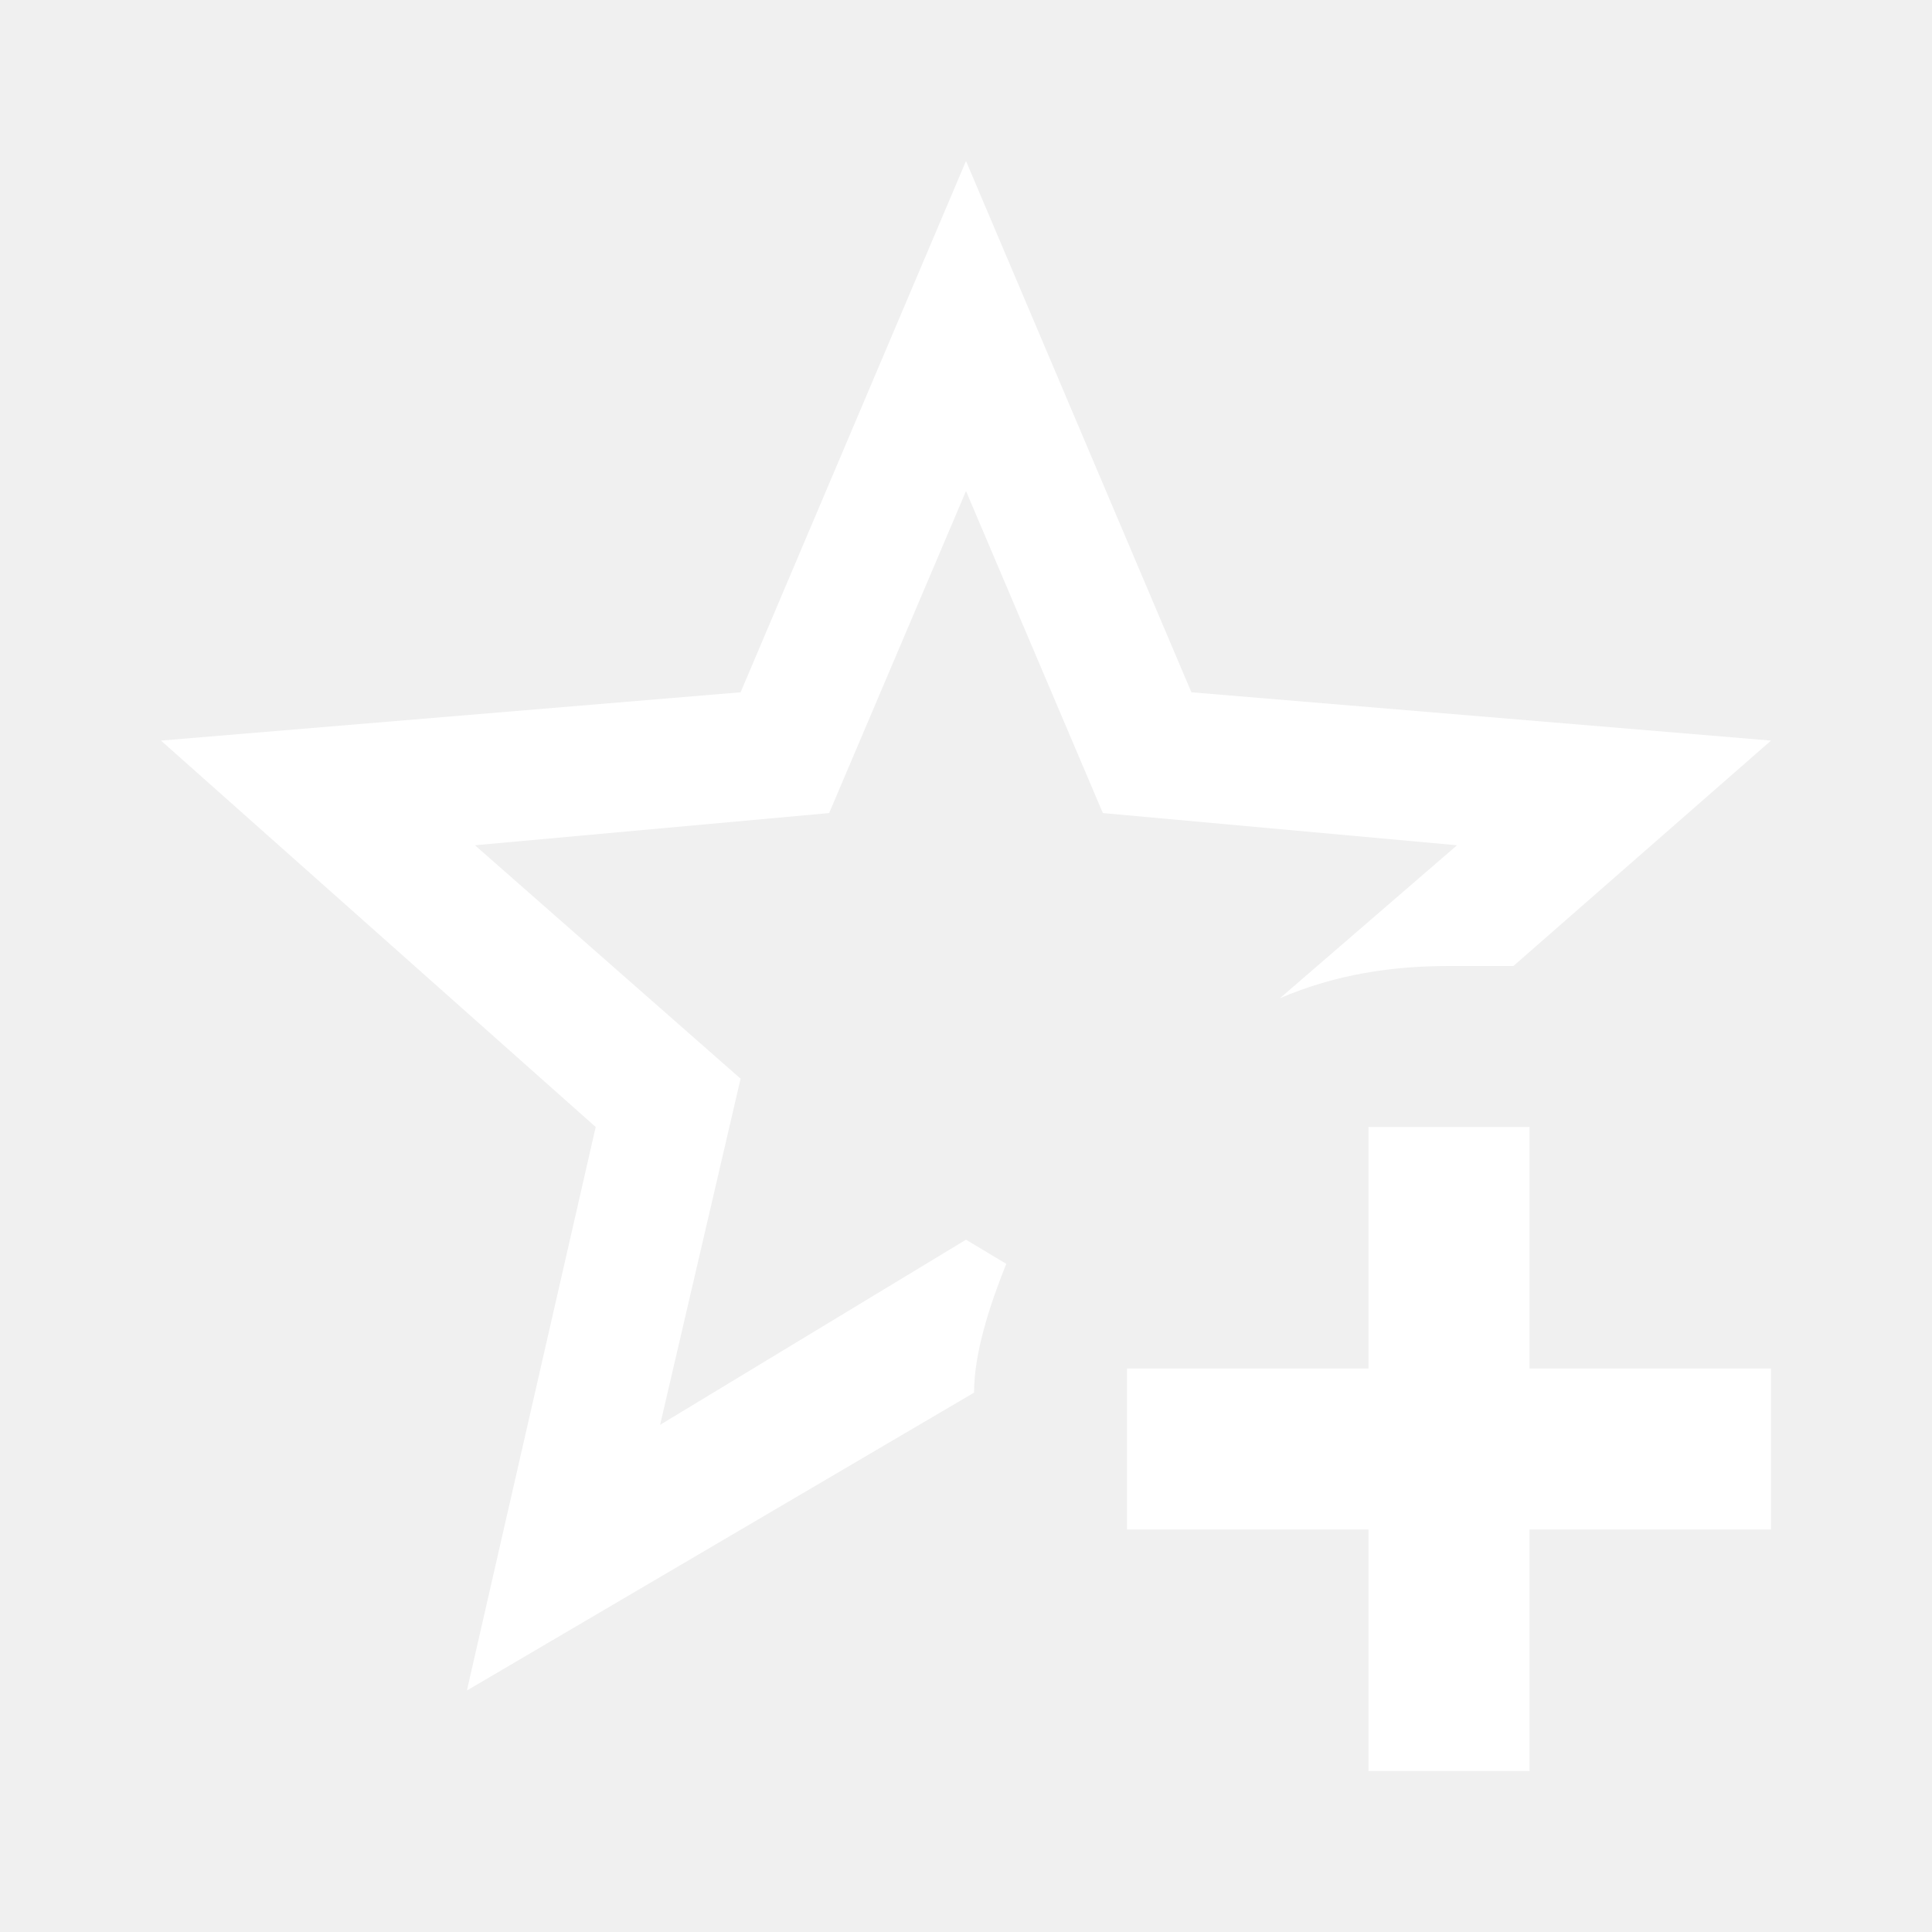
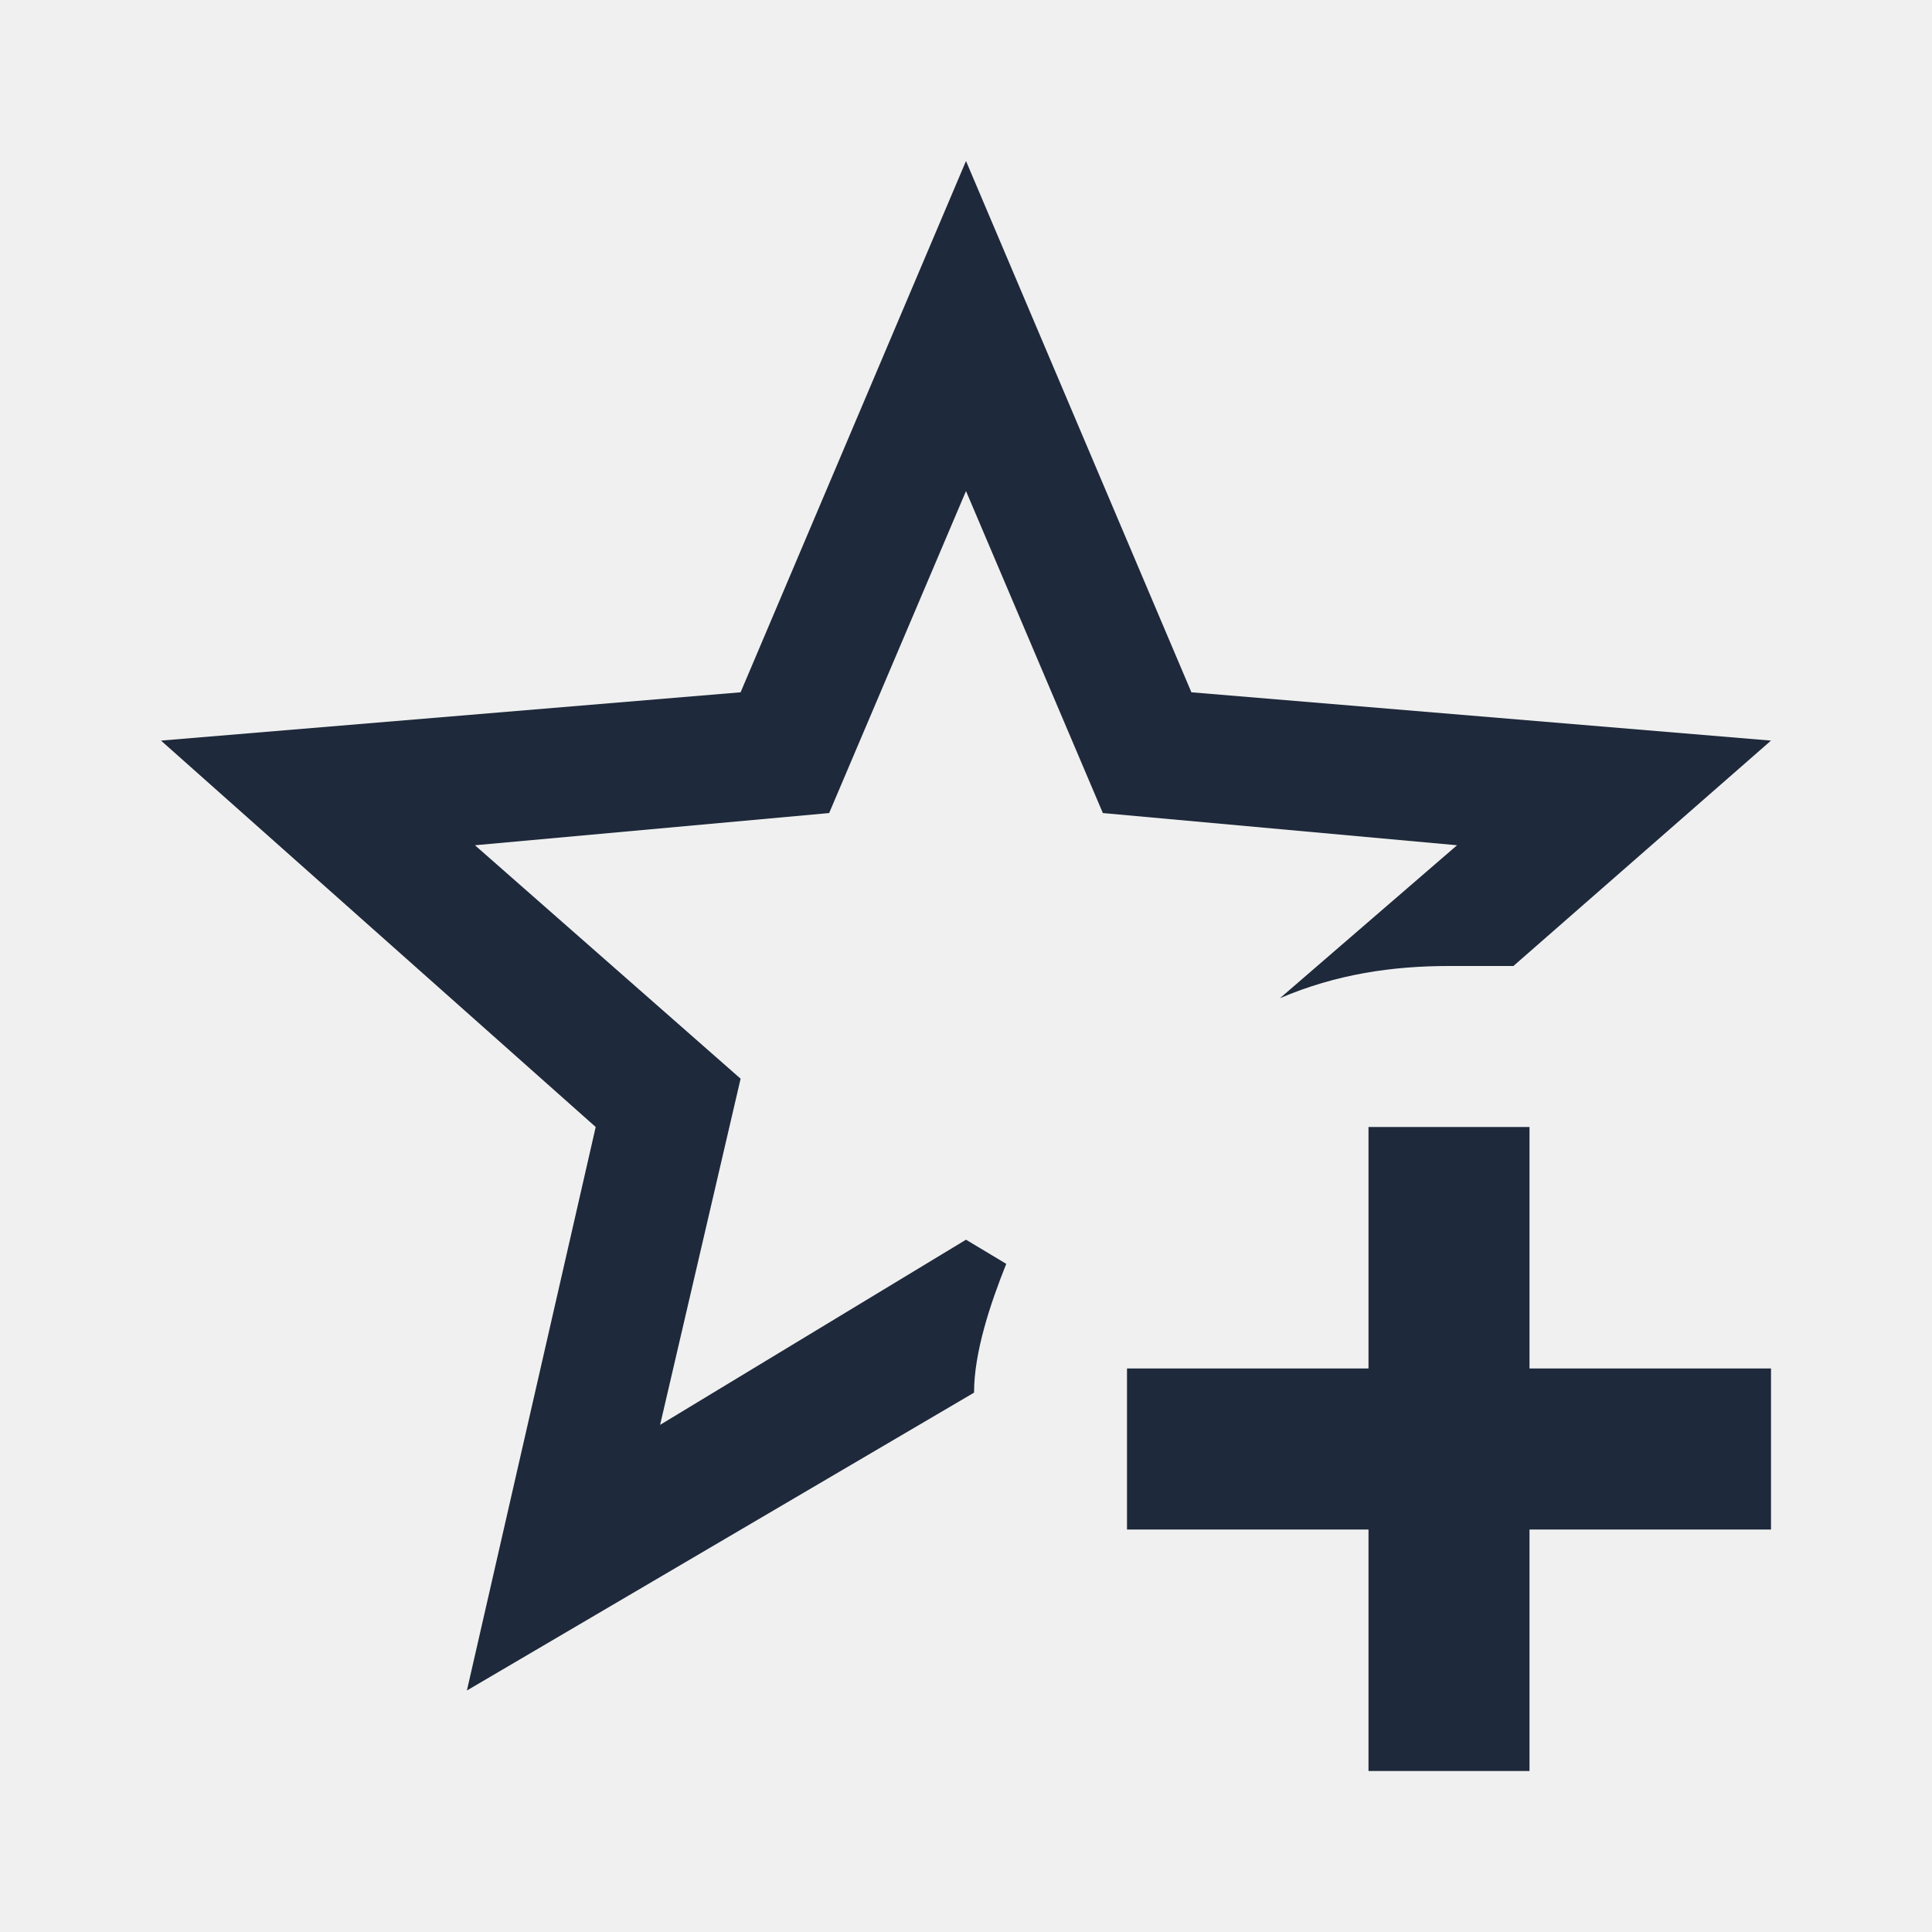
<svg xmlns="http://www.w3.org/2000/svg" viewBox="0 0 24 24">
-   <path fill="white" d="M5.8 21L7.4 14L2 9.2L9.2 8.6L12 2L14.8 8.6L22 9.2L18.8 12H18C17.3 12 16.6 12.1 15.9 12.4L18.1 10.5L13.7 10.1L12 6.1L10.3 10.1L5.9 10.5L9.2 13.4L8.2 17.7L12 15.4L12.5 15.7C12.3 16.2 12.1 16.8 12.1 17.3L5.8 21M17 14V17H14V19H17V22H19V19H22V17H19V14H17Z" />
+   <path fill="#1e293b" d="M5.8 21L7.4 14L2 9.2L9.2 8.6L12 2L14.8 8.6L22 9.2L18.8 12H18C17.3 12 16.6 12.1 15.9 12.4L18.1 10.5L13.7 10.1L12 6.1L10.3 10.1L5.9 10.5L9.2 13.4L8.2 17.7L12 15.4L12.5 15.7C12.3 16.2 12.1 16.8 12.1 17.3L5.8 21M17 14V17H14V19H17V22H19V19H22V17H19V14H17Z" />
</svg>
